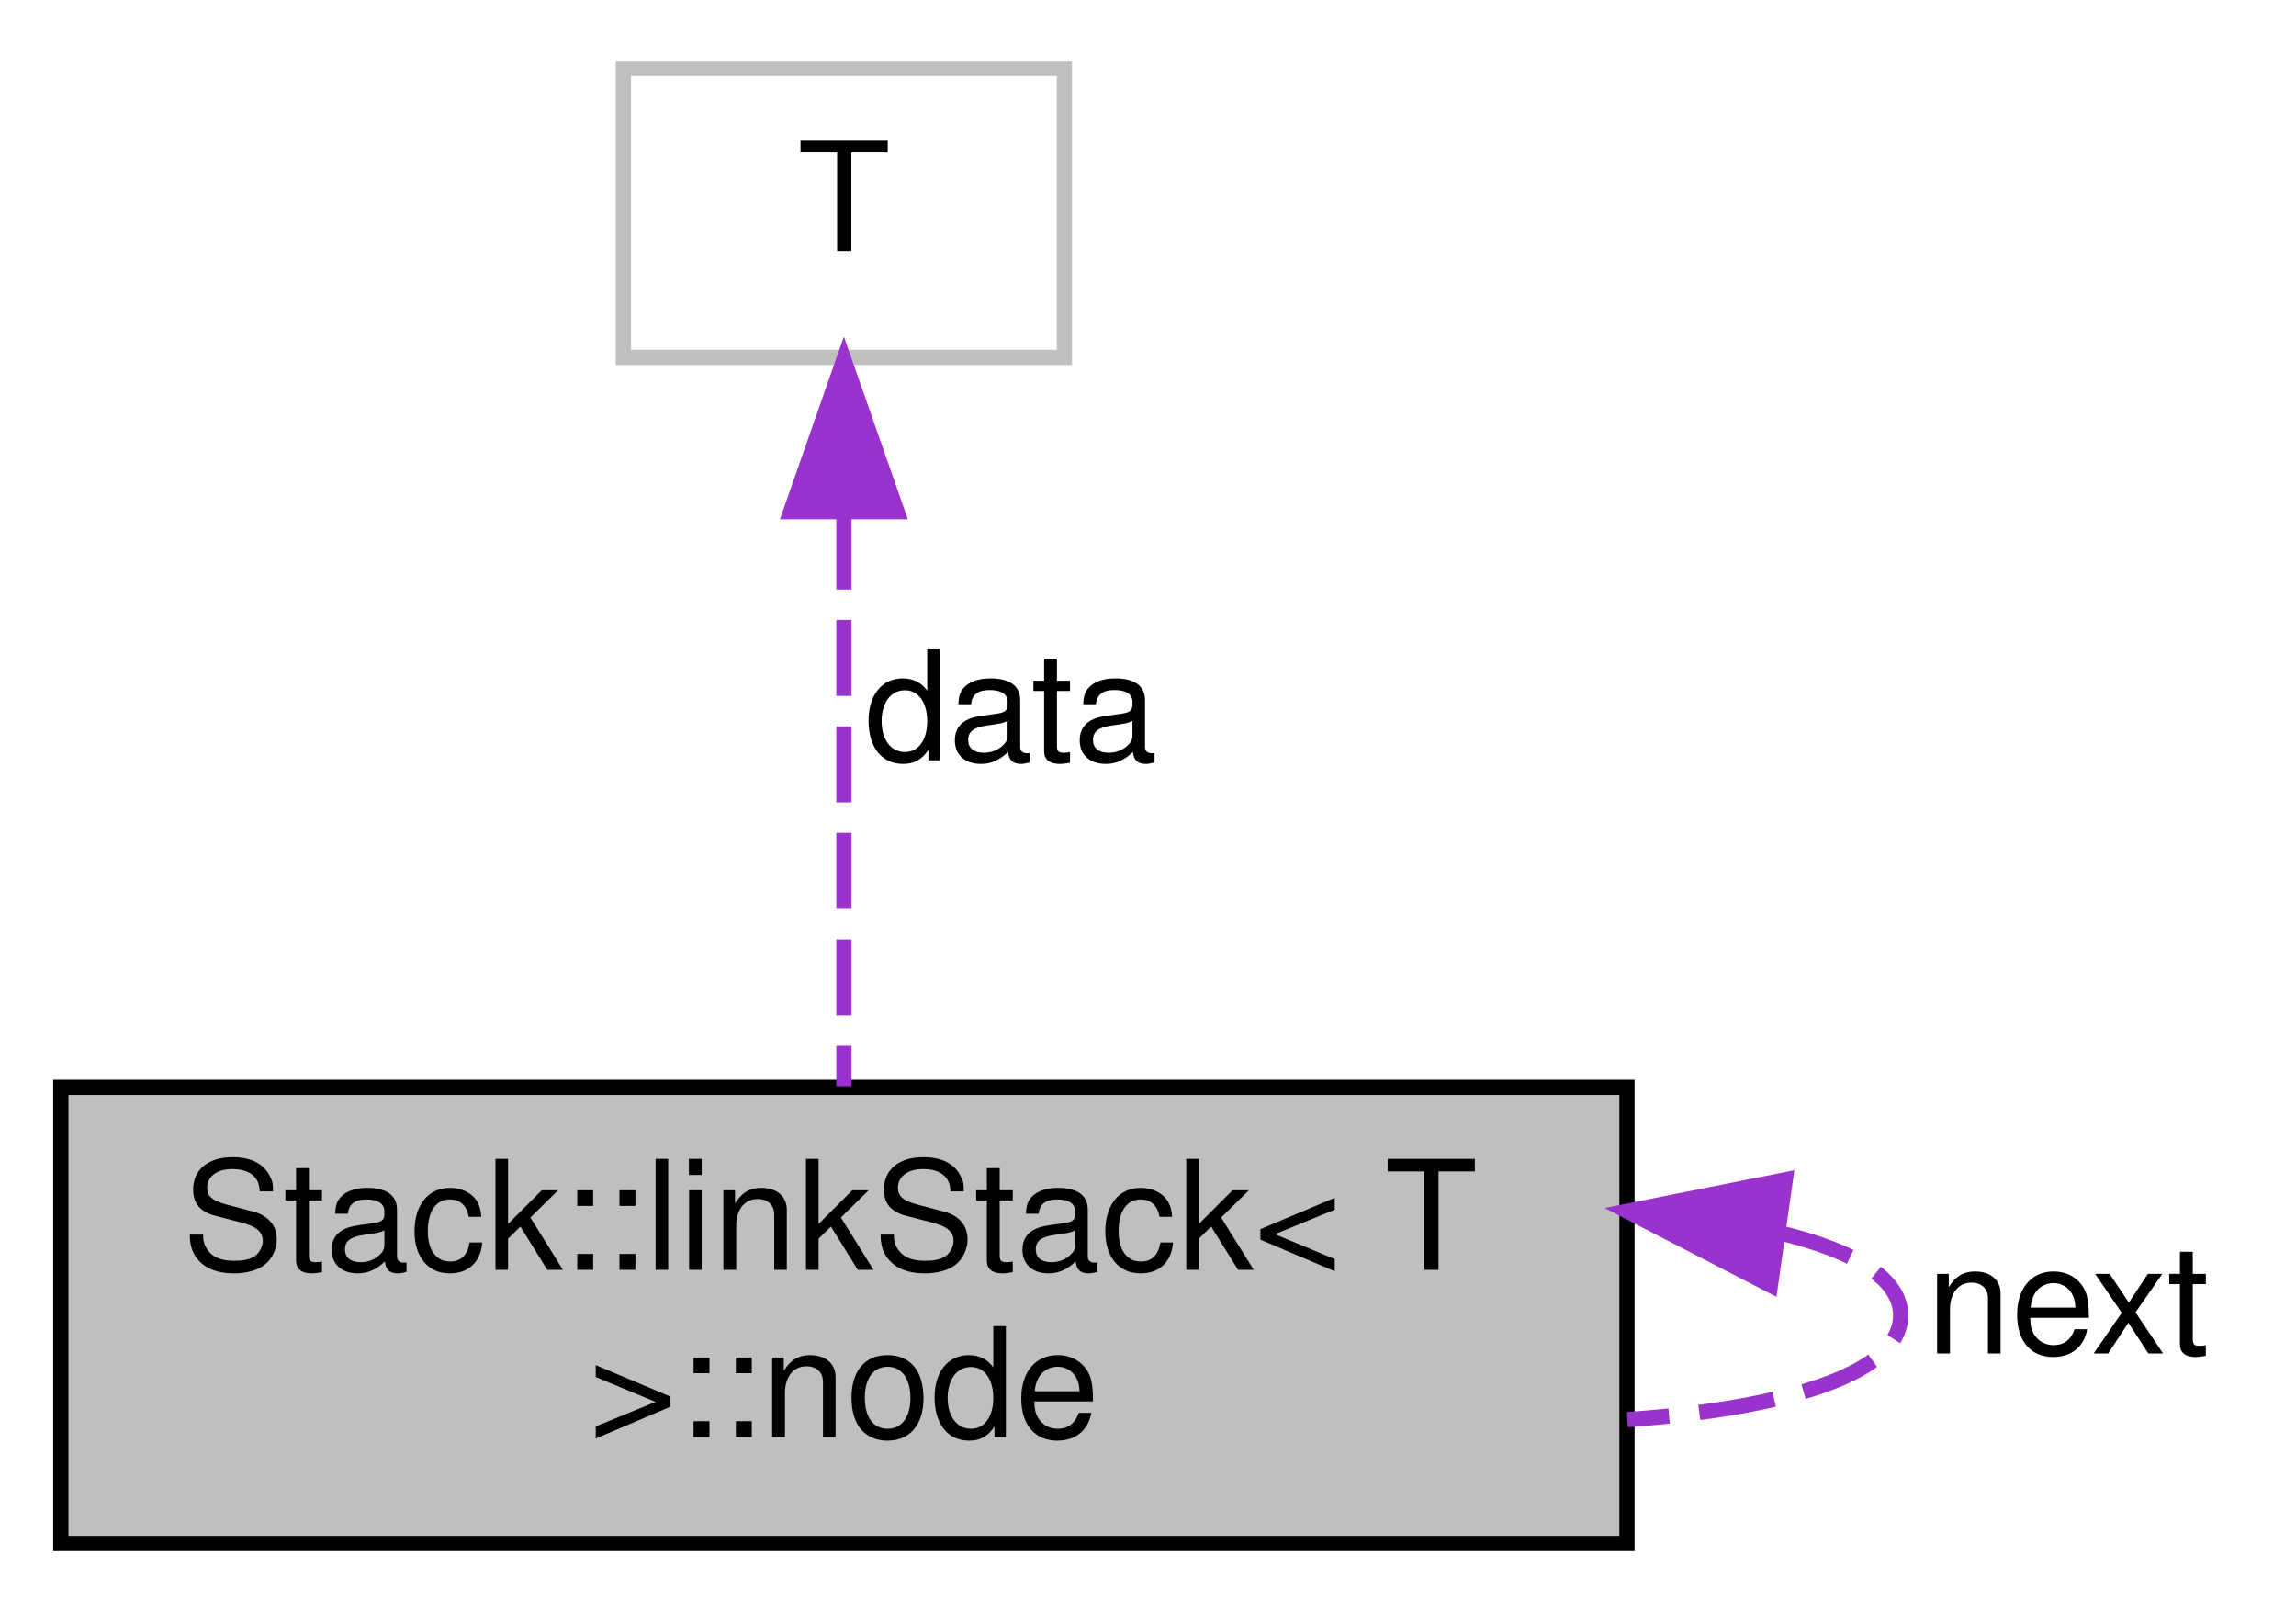
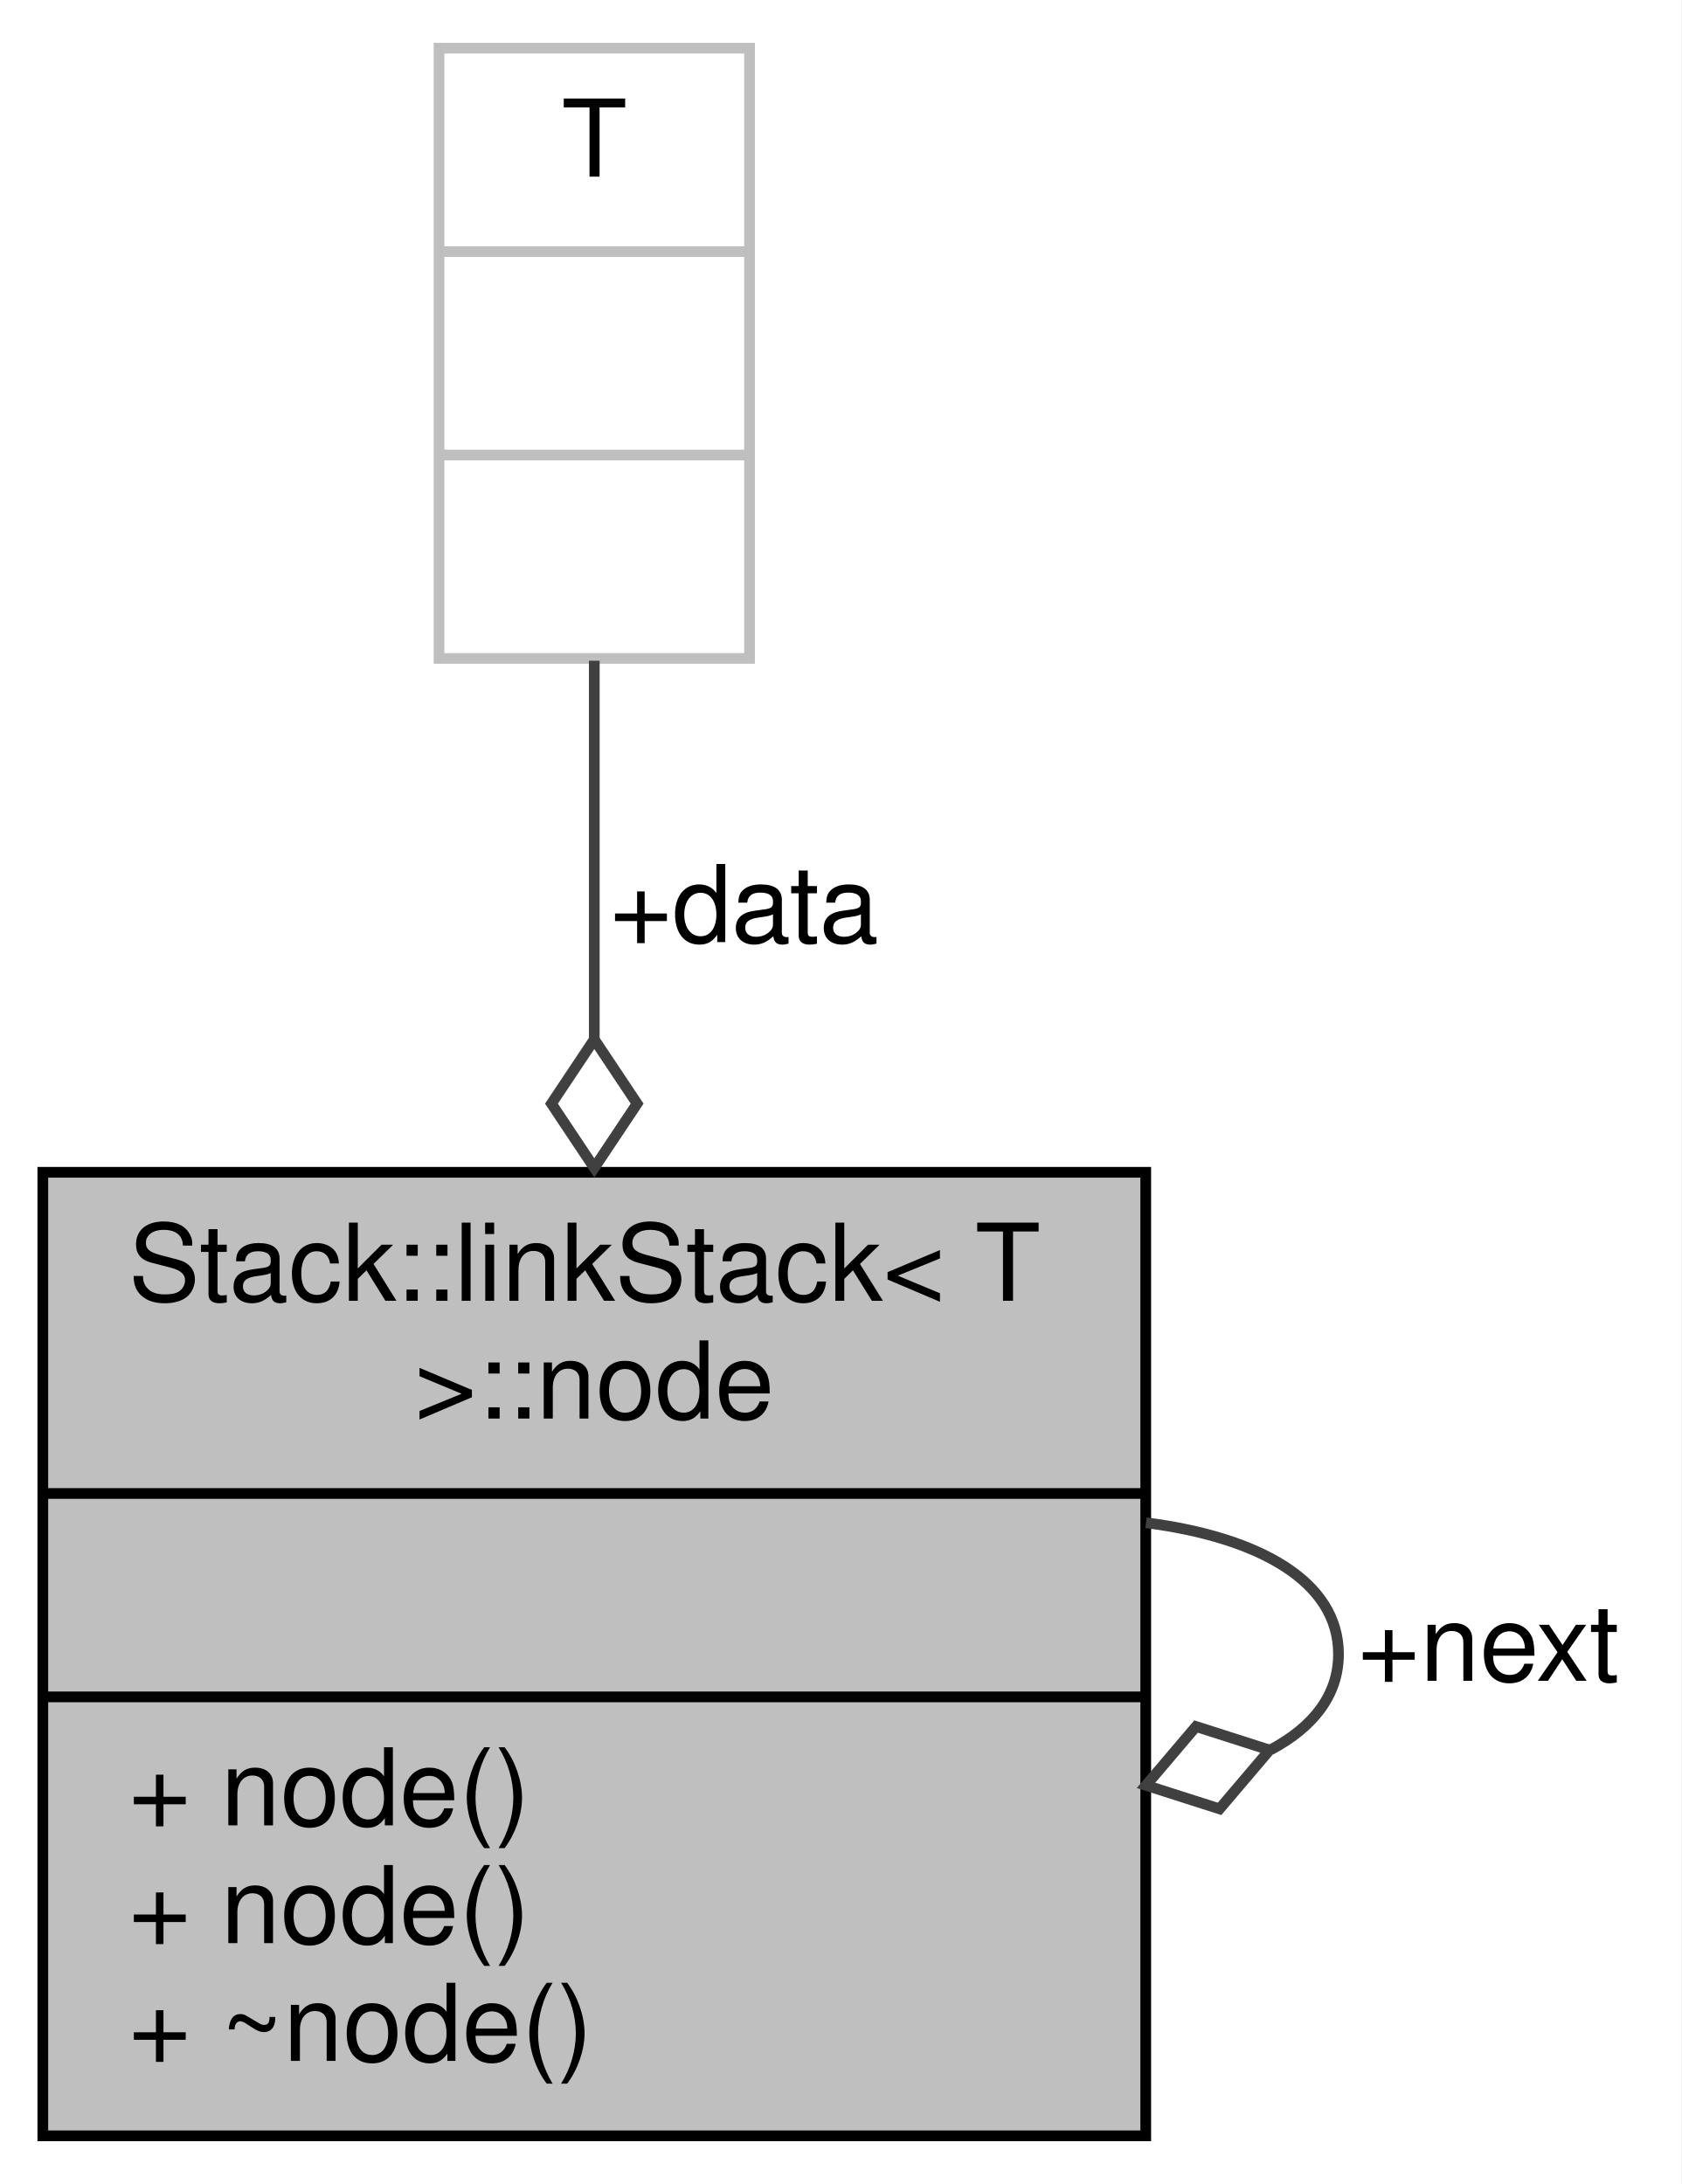
- <svg xmlns="http://www.w3.org/2000/svg" xmlns:xlink="http://www.w3.org/1999/xlink" width="151pt" height="106pt" viewBox="0.00 0.00 151.00 106.00">
-   <g id="graph0" class="graph" transform="scale(1 1) rotate(0) translate(4 102)">
-     <polygon fill="white" stroke="none" points="-4,4 -4,-102 147,-102 147,4 -4,4" />
+ <svg xmlns="http://www.w3.org/2000/svg" xmlns:xlink="http://www.w3.org/1999/xlink" width="157pt" height="204pt" viewBox="0.00 0.00 157.00 204.00">
+   <g id="graph0" class="graph" transform="scale(1 1) rotate(0) translate(4 200)">
+     <polygon fill="white" stroke="none" points="-4,4 -4,-200 153,-200 153,4 -4,4" />
    <g id="node1" class="node">
      <g id="a_node1">
        <a xlink:title=" ">
-           <polygon fill="#bfbfbf" stroke="black" points="0,-0.5 0,-30.5 103,-30.5 103,-0.5 0,-0.5" />
-           <text text-anchor="start" x="8" y="-18.5" font-family="Helvetica,sans-Serif" font-size="10.00">Stack::linkStack&lt; T</text>
-           <text text-anchor="middle" x="51.5" y="-7.5" font-family="Helvetica,sans-Serif" font-size="10.00"> &gt;::node</text>
+           <polygon fill="#bfbfbf" stroke="black" points="0,-0.5 0,-90.5 103,-90.5 103,-0.5 0,-0.5" />
+           <text text-anchor="start" x="8" y="-78.5" font-family="Helvetica,sans-Serif" font-size="10.00">Stack::linkStack&lt; T</text>
+           <text text-anchor="middle" x="51.5" y="-67.5" font-family="Helvetica,sans-Serif" font-size="10.00"> &gt;::node</text>
+           <polyline fill="none" stroke="black" points="0,-60.5 103,-60.5 " />
+           <text text-anchor="middle" x="51.5" y="-48.5" font-family="Helvetica,sans-Serif" font-size="10.00"> </text>
+           <polyline fill="none" stroke="black" points="0,-41.5 103,-41.5 " />
+           <text text-anchor="start" x="8" y="-29.5" font-family="Helvetica,sans-Serif" font-size="10.00">+ node()</text>
+           <text text-anchor="start" x="8" y="-18.5" font-family="Helvetica,sans-Serif" font-size="10.00">+ node()</text>
+           <text text-anchor="start" x="8" y="-7.5" font-family="Helvetica,sans-Serif" font-size="10.00">+ ~node()</text>
        </a>
      </g>
    </g>
    <g id="edge1" class="edge">
-       <path fill="none" stroke="#9a32cd" stroke-dasharray="5,2" d="M112.956,-20.953C117.922,-19.766 121,-17.949 121,-15.5 121,-11.678 113.5,-9.393 103.025,-8.647" />
-       <polygon fill="#9a32cd" stroke="#9a32cd" points="112.438,-17.491 103.025,-22.353 113.416,-24.422 112.438,-17.491" />
-       <text text-anchor="middle" x="132" y="-13" font-family="Helvetica,sans-Serif" font-size="10.00"> next</text>
+       <path fill="none" stroke="#404040" d="M103.025,-57.764C113.5,-56.428 121,-52.34 121,-45.5 121,-41.653 118.627,-38.676 114.686,-36.57" />
+       <polygon fill="none" stroke="#404040" points="114.563,-36.535 107.695,-38.732 103.025,-33.236 109.894,-31.04 114.563,-36.535" />
+       <text text-anchor="middle" x="135" y="-43" font-family="Helvetica,sans-Serif" font-size="10.00"> +next</text>
    </g>
    <g id="node2" class="node">
      <g id="a_node2">
        <a xlink:title=" ">
-           <polygon fill="white" stroke="#bfbfbf" points="37,-78.5 37,-97.5 66,-97.5 66,-78.5 37,-78.5" />
-           <text text-anchor="middle" x="51.5" y="-85.5" font-family="Helvetica,sans-Serif" font-size="10.00">T</text>
+           <polygon fill="white" stroke="#bfbfbf" points="37,-138.5 37,-195.5 66,-195.5 66,-138.5 37,-138.5" />
+           <text text-anchor="middle" x="51.5" y="-183.5" font-family="Helvetica,sans-Serif" font-size="10.00">T</text>
+           <polyline fill="none" stroke="#bfbfbf" points="37,-176.5 66,-176.5 " />
+           <text text-anchor="middle" x="51.5" y="-164.5" font-family="Helvetica,sans-Serif" font-size="10.00"> </text>
+           <polyline fill="none" stroke="#bfbfbf" points="37,-157.5 66,-157.5 " />
+           <text text-anchor="middle" x="51.5" y="-145.5" font-family="Helvetica,sans-Serif" font-size="10.00"> </text>
        </a>
      </g>
    </g>
    <g id="edge2" class="edge">
-       <path fill="none" stroke="#9a32cd" stroke-dasharray="5,2" d="M51.5,-68.236C51.5,-56.408 51.5,-41.383 51.5,-30.576" />
-       <polygon fill="#9a32cd" stroke="#9a32cd" points="48,-68.355 51.5,-78.355 55,-68.355 48,-68.355" />
-       <text text-anchor="middle" x="62.5" y="-52" font-family="Helvetica,sans-Serif" font-size="10.00"> data</text>
+       <path fill="none" stroke="#404040" d="M51.5,-138.284C51.5,-127.735 51.5,-115.294 51.5,-103.035" />
+       <polygon fill="none" stroke="#404040" points="51.5,-102.912 47.5,-96.912 51.5,-90.912 55.5,-96.912 51.5,-102.912" />
+       <text text-anchor="middle" x="65.5" y="-112" font-family="Helvetica,sans-Serif" font-size="10.00"> +data</text>
    </g>
  </g>
</svg>
